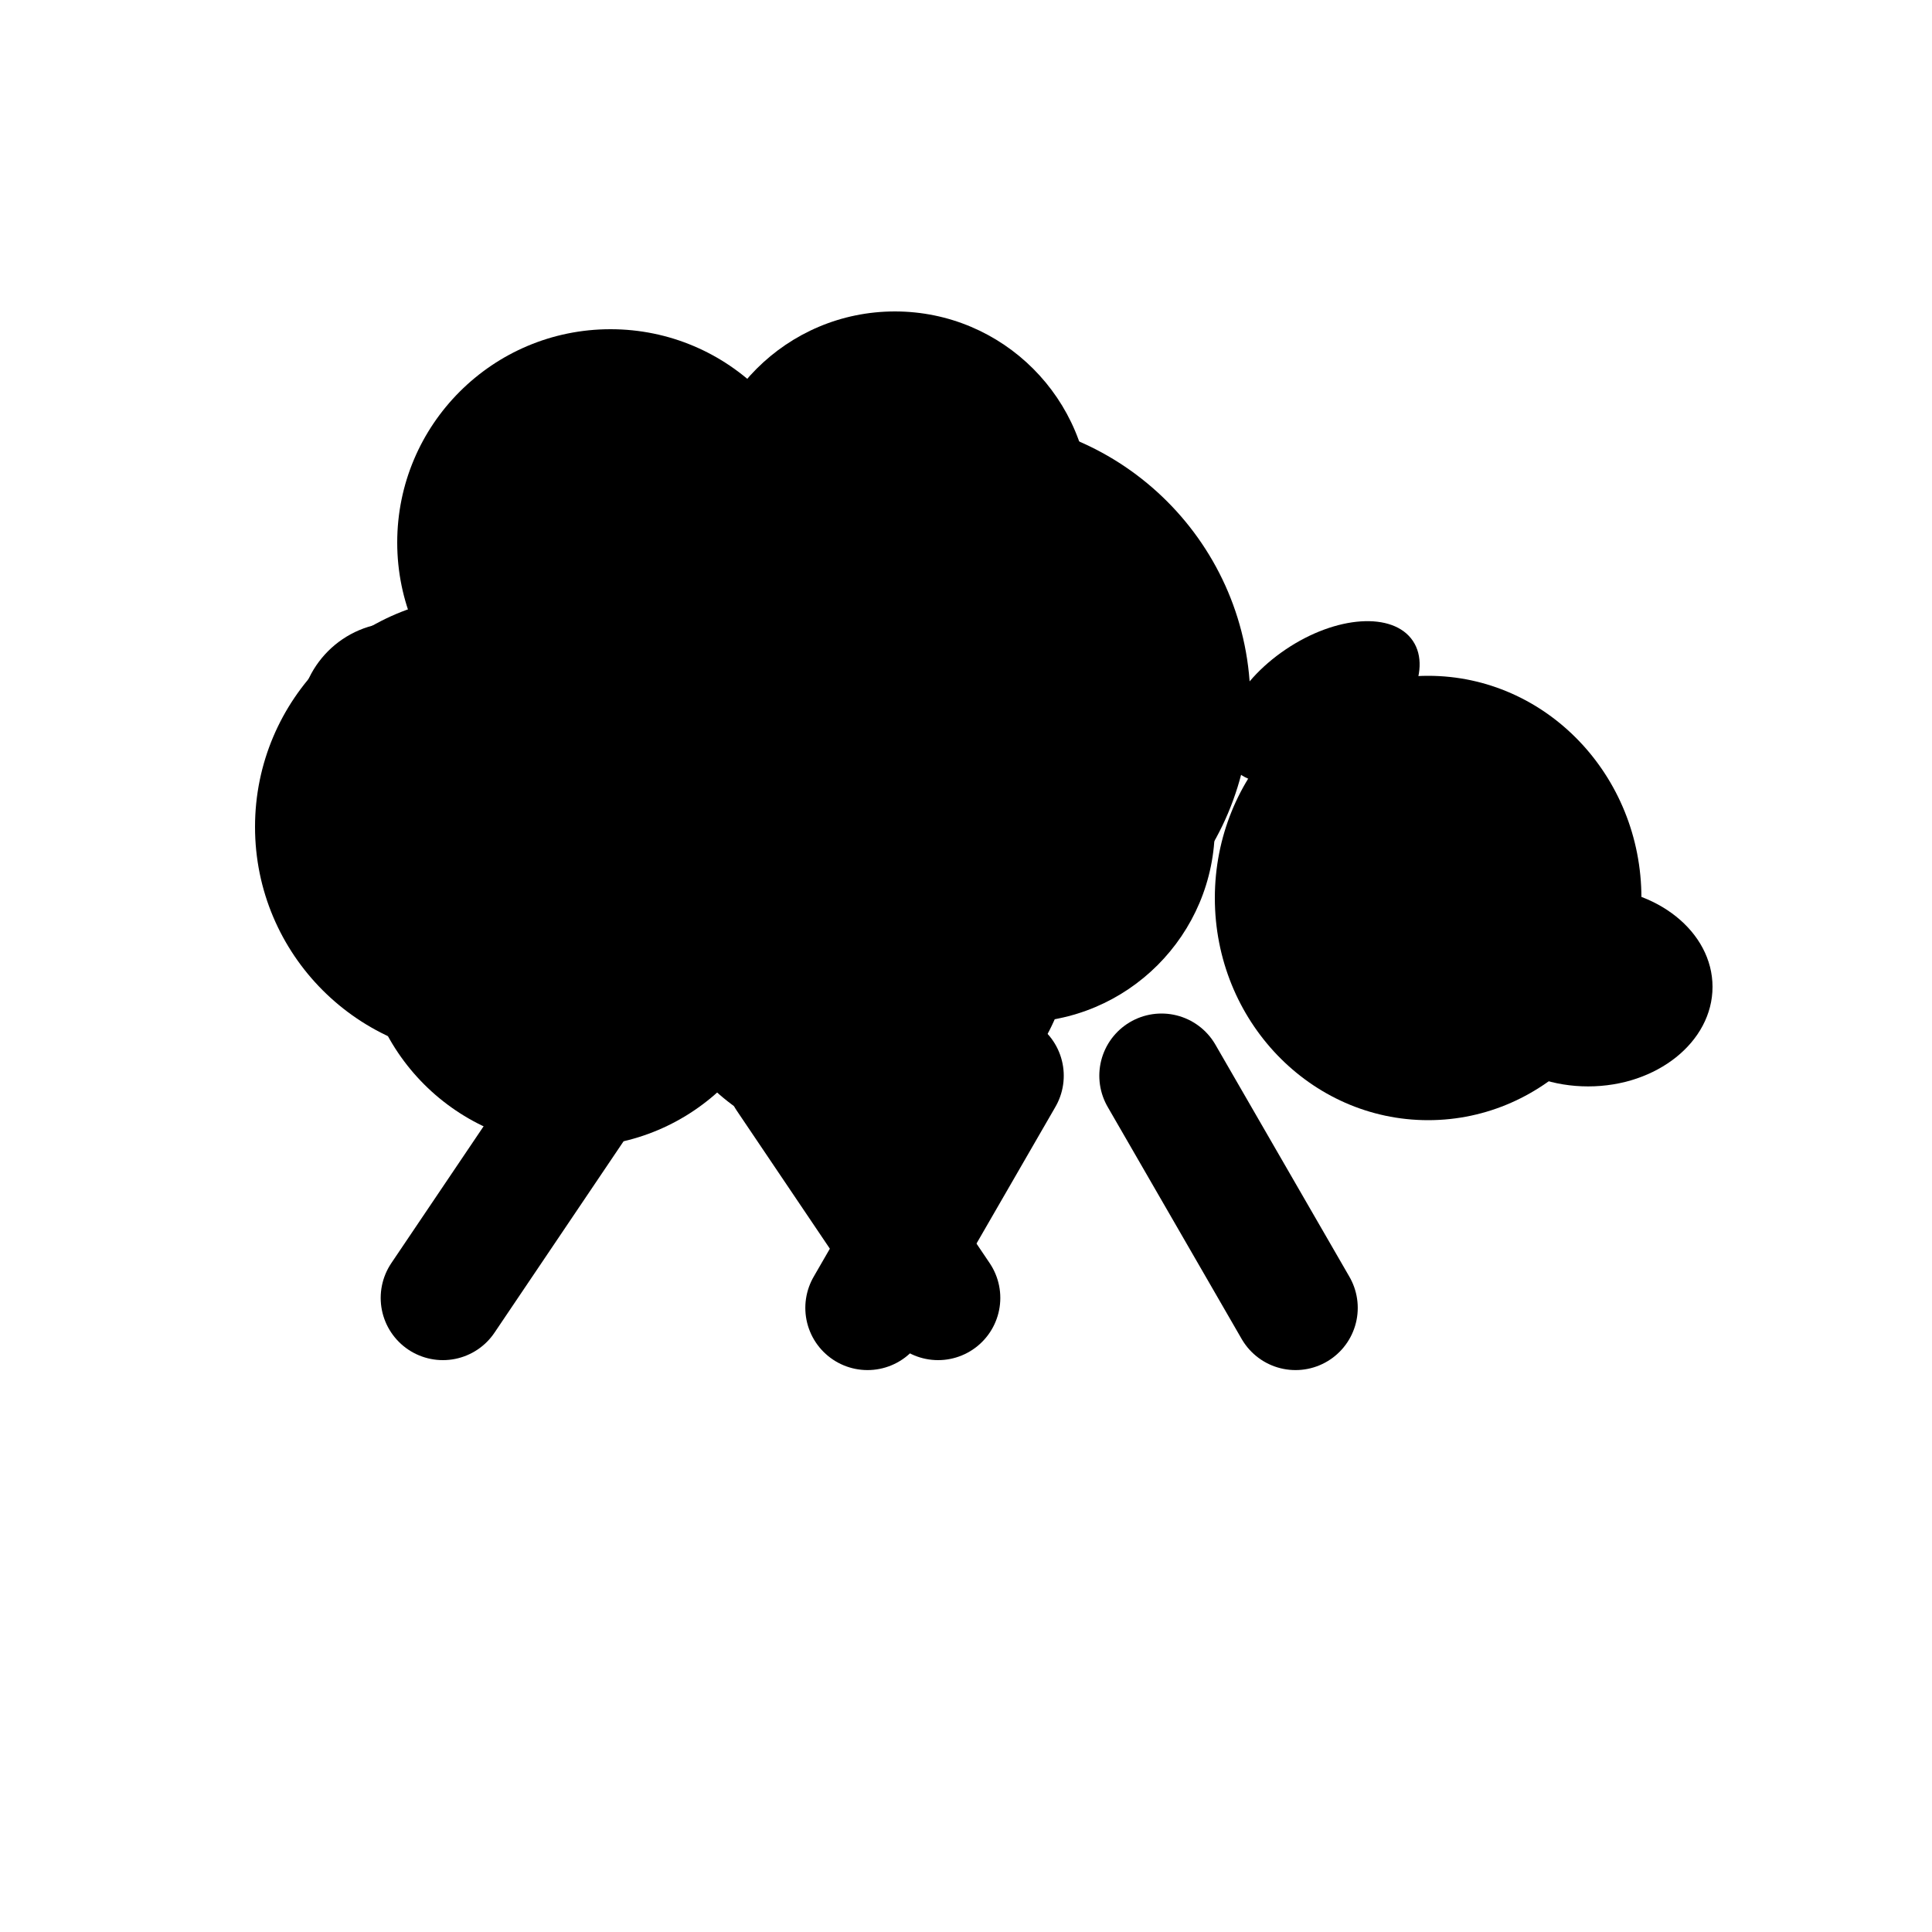
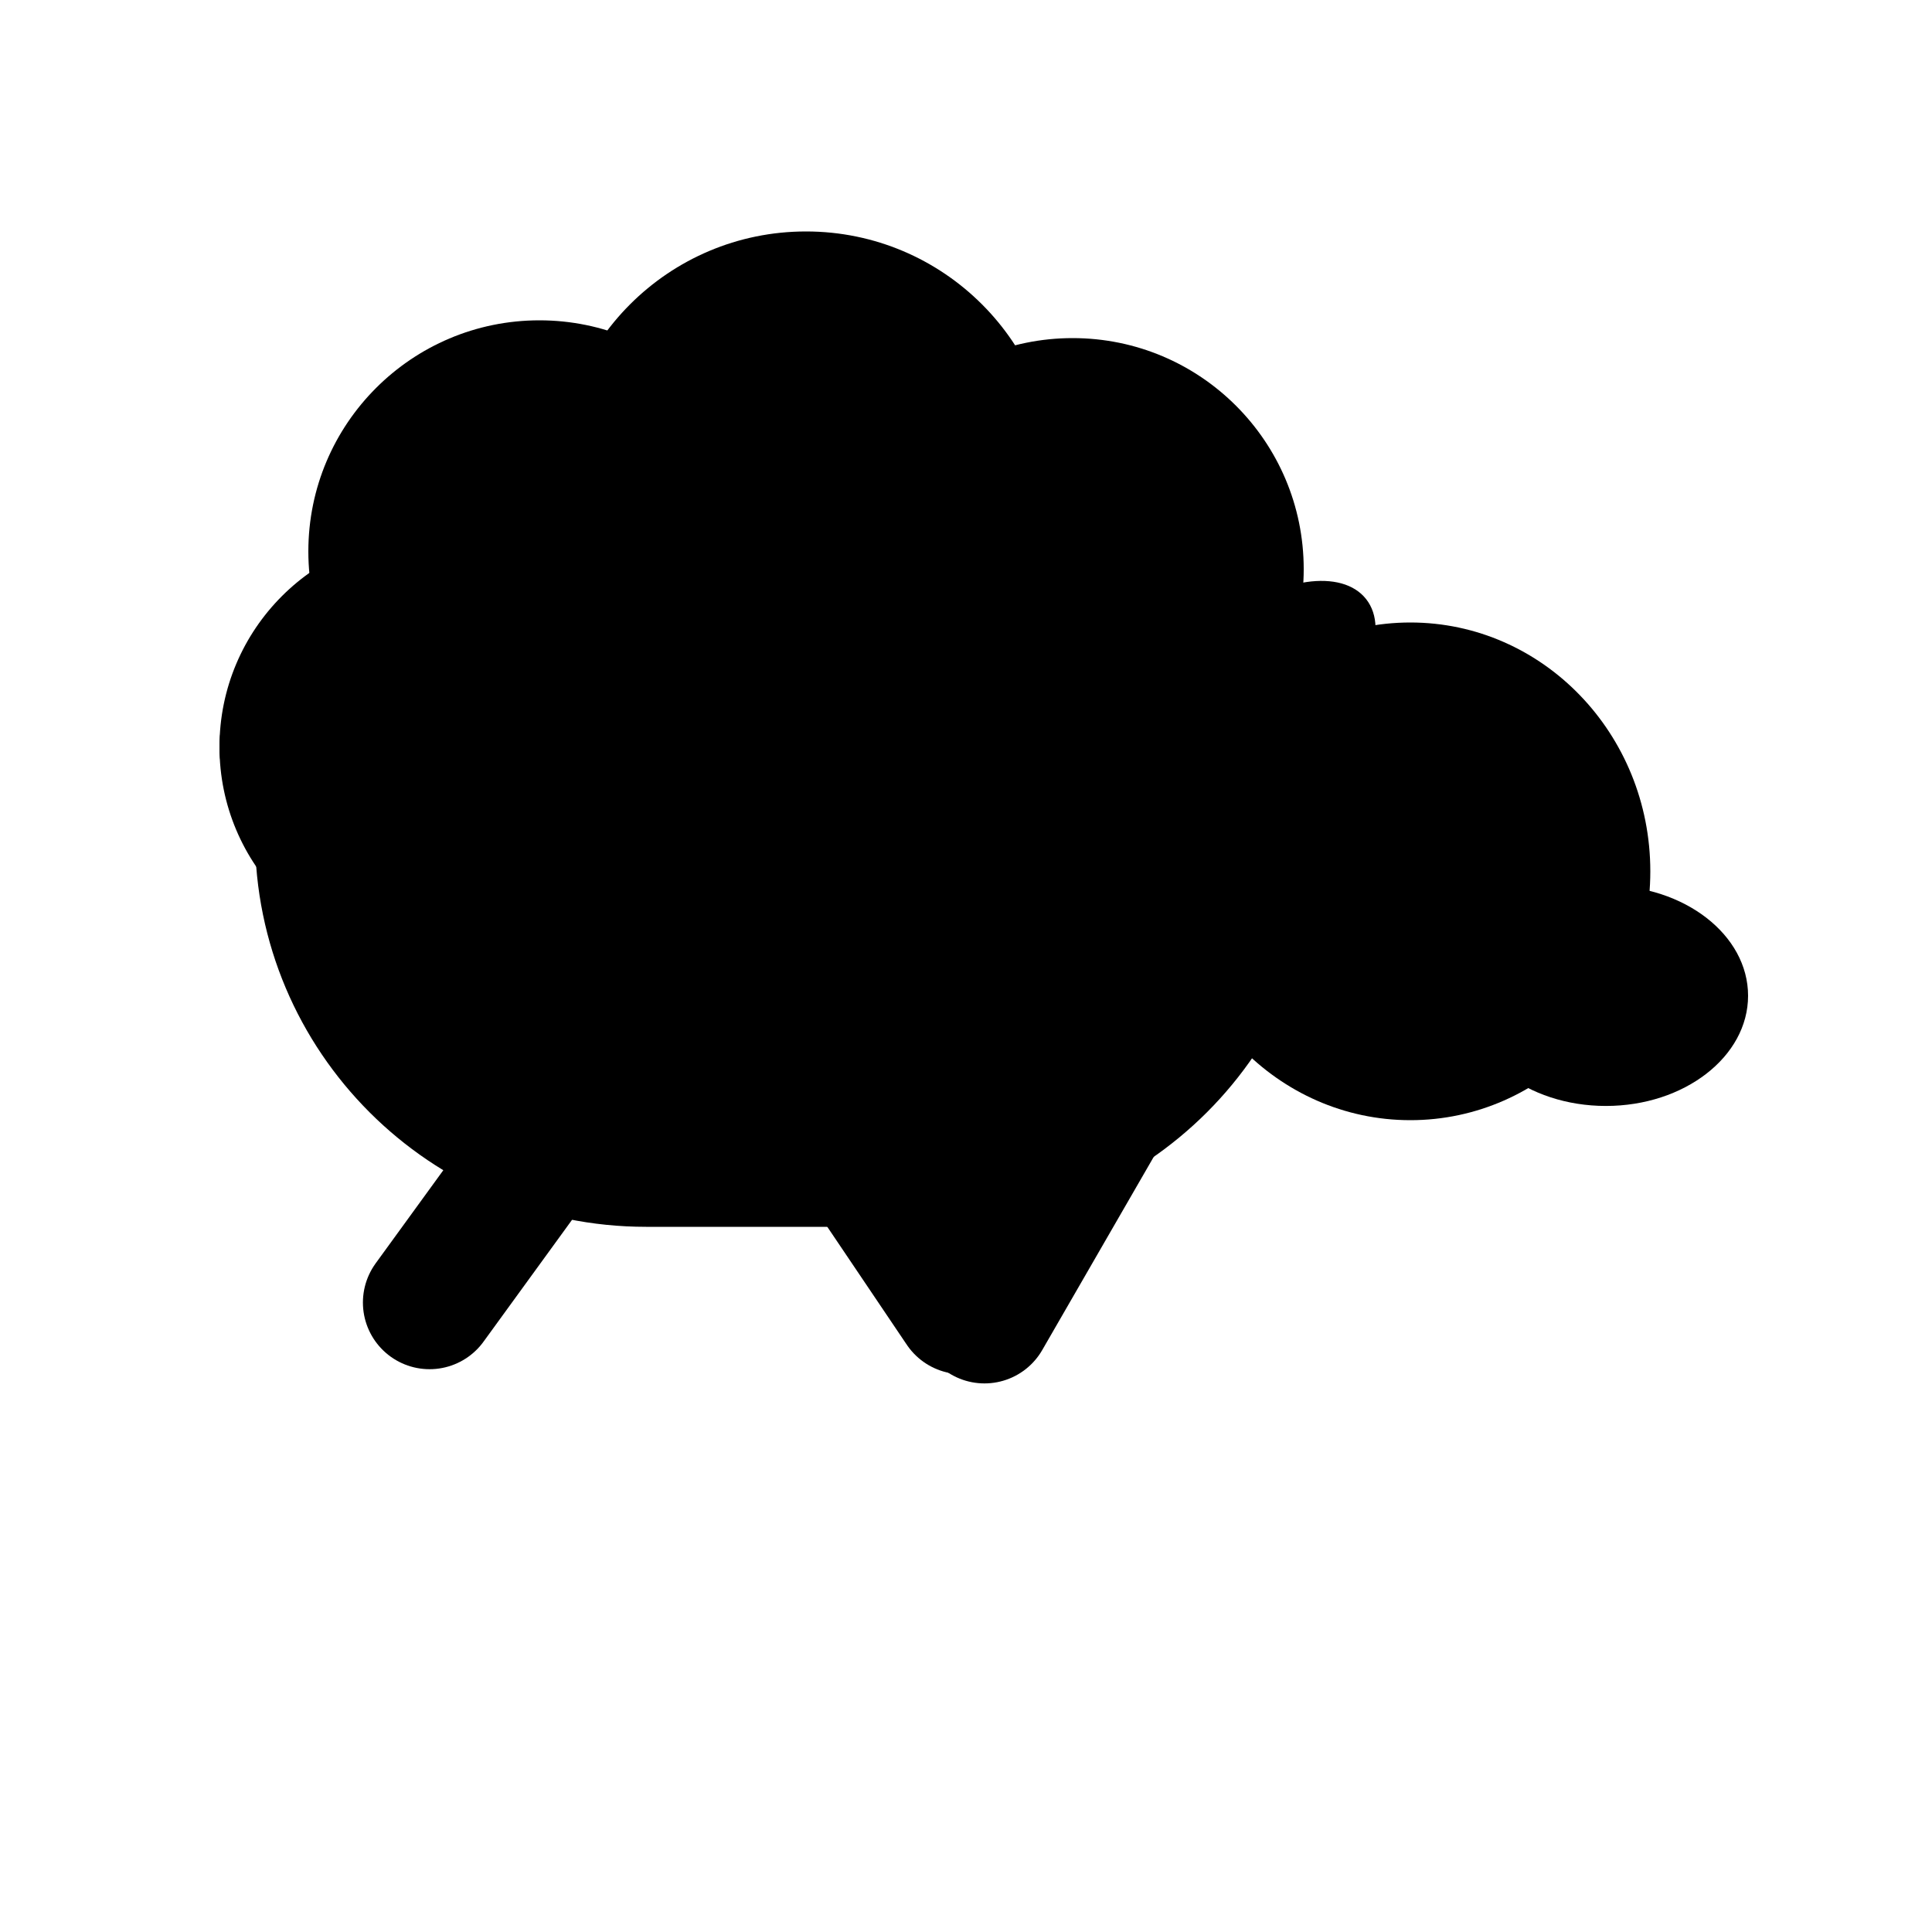
<svg xmlns="http://www.w3.org/2000/svg" width="44" height="44" viewBox="0 0 100 100" shape-rendering="geometricPrecision">
  <g transform="translate(50.00 52.00) scale(0.92) translate(-50 -50) translate(50 50)">
    <g transform="translate(-50 -50)">
-       <g stroke="#000000" fill="#000000">
-         <line x1="29.00" y1="54.00" x2="20.57" y2="66.50" stroke-width="7.0" stroke-linecap="round" />
-         <line x1="40.00" y1="54.00" x2="48.43" y2="66.50" stroke-width="7.0" stroke-linecap="round" />
-         <line x1="52.00" y1="54.00" x2="44.46" y2="67.06" stroke-width="7.0" stroke-linecap="round" />
-         <line x1="61.00" y1="54.00" x2="68.54" y2="67.06" stroke-width="7.0" stroke-linecap="round" />
+       <g fill="#000000" stroke="#000000" stroke-width="7.5" stroke-linejoin="round">
+         <line x1="28.00" y1="55.50" x2="19.82" y2="66.76" stroke-linecap="round" />
+         <line x1="42.00" y1="55.50" x2="49.78" y2="67.04" stroke-linecap="round" />
+         <line x1="58.00" y1="55.50" x2="51.04" y2="67.56" stroke-linecap="round" />
      </g>
      <g fill="#000000" stroke="none">
-         <circle cx="18" cy="34.00" r="5.5" />
-         <circle cx="36" cy="35.00" r="18" />
-         <circle cx="23" cy="40.00" r="13" />
-         <circle cx="50" cy="33.00" r="16" />
-         <circle cx="30" cy="24.00" r="12" />
-         <circle cx="46" cy="22.00" r="11" />
-         <circle cx="28" cy="46.00" r="12" />
-         <circle cx="44" cy="46.00" r="12" />
-         <circle cx="53" cy="40.00" r="11" />
+         <rect x="10" y="18.50" width="60" height="44" rx="22" />
+         <circle cx="20" cy="35.50" r="12" />
+         <circle cx="26" cy="24.50" r="13" />
+         <circle cx="41" cy="20.50" r="14" />
+         <circle cx="56" cy="25.50" r="13" />
+         <circle cx="62" cy="37.50" r="12" />
+         <circle cx="14" cy="35.50" r="6.0" />
      </g>
      <g fill="#000000" stroke="none">
-         <ellipse cx="70" cy="33.00" rx="6.2" ry="3.6" transform="rotate(-34 70 33.00)" />
-         <ellipse cx="76" cy="44.00" rx="12.0" ry="12.5" />
-         <ellipse cx="85" cy="49.00" rx="7.0" ry="5.6" />
+         <ellipse cx="67" cy="31.50" rx="7.0" ry="4.0" transform="rotate(-38 67 31.50)" />
+         <ellipse cx="75" cy="42.50" rx="13.5" ry="14.0" />
+         <ellipse cx="86" cy="49.50" rx="8.0" ry="6.2" />
      </g>
    </g>
  </g>
</svg>
